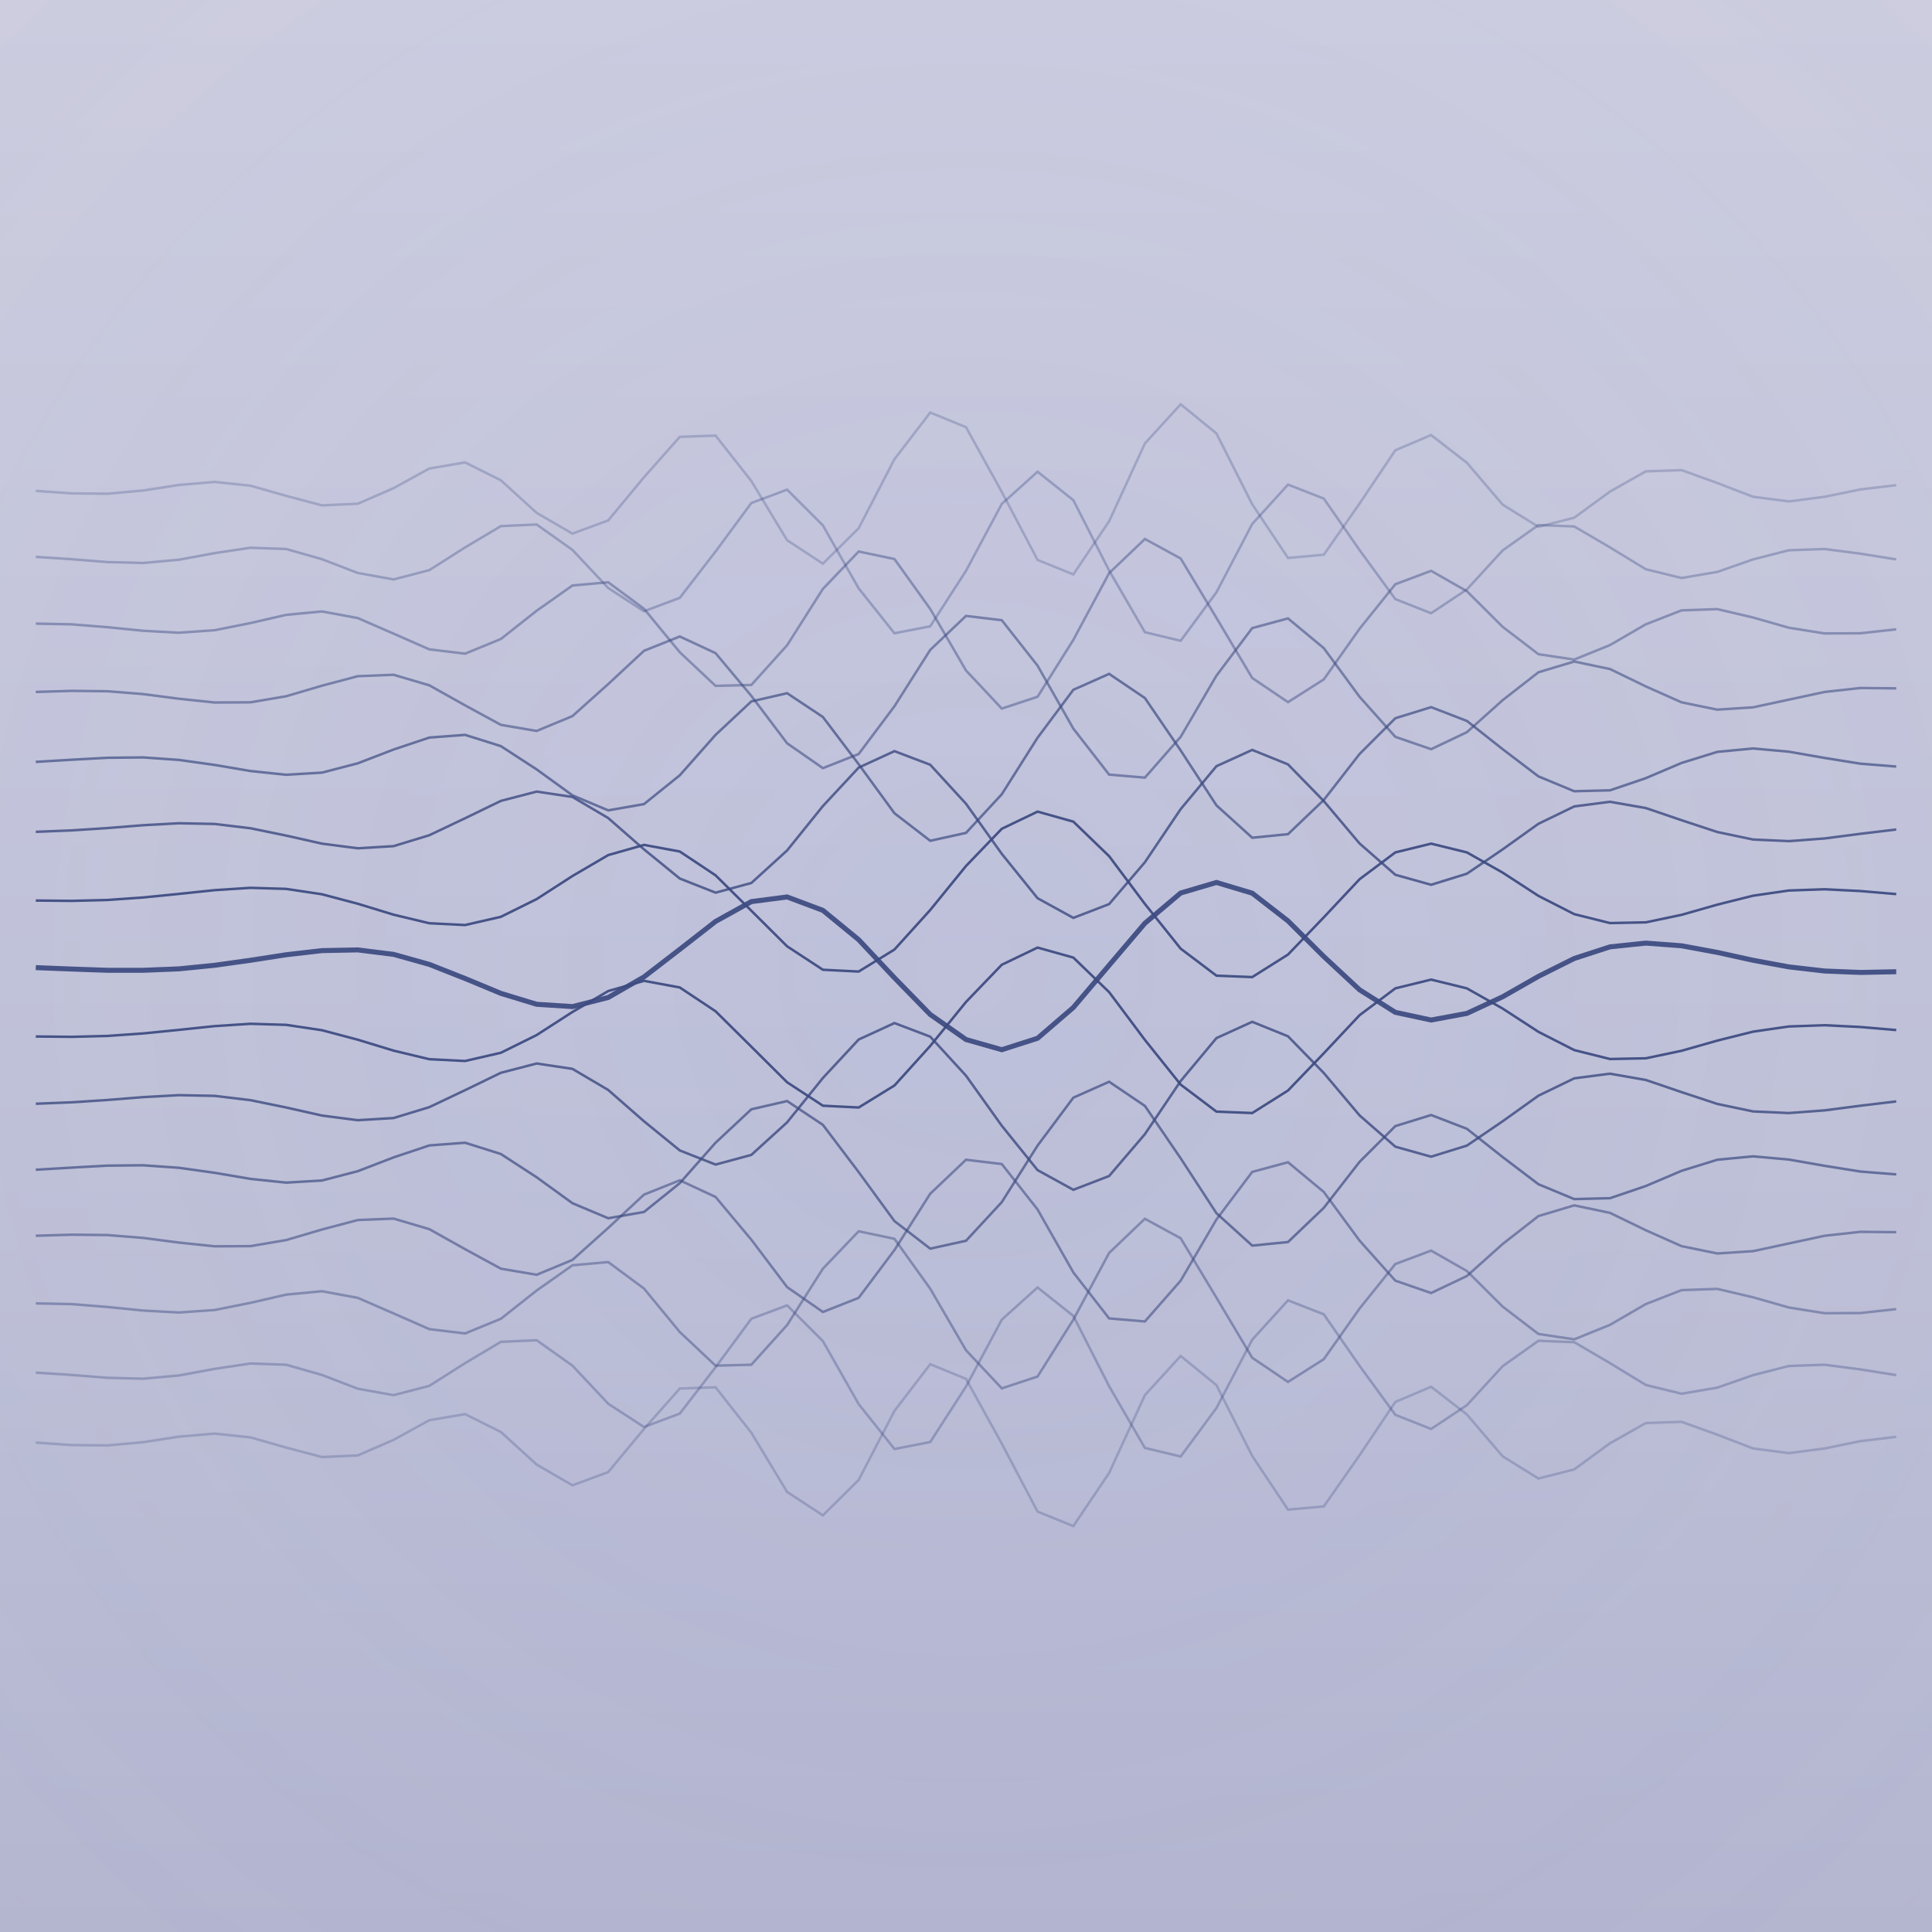
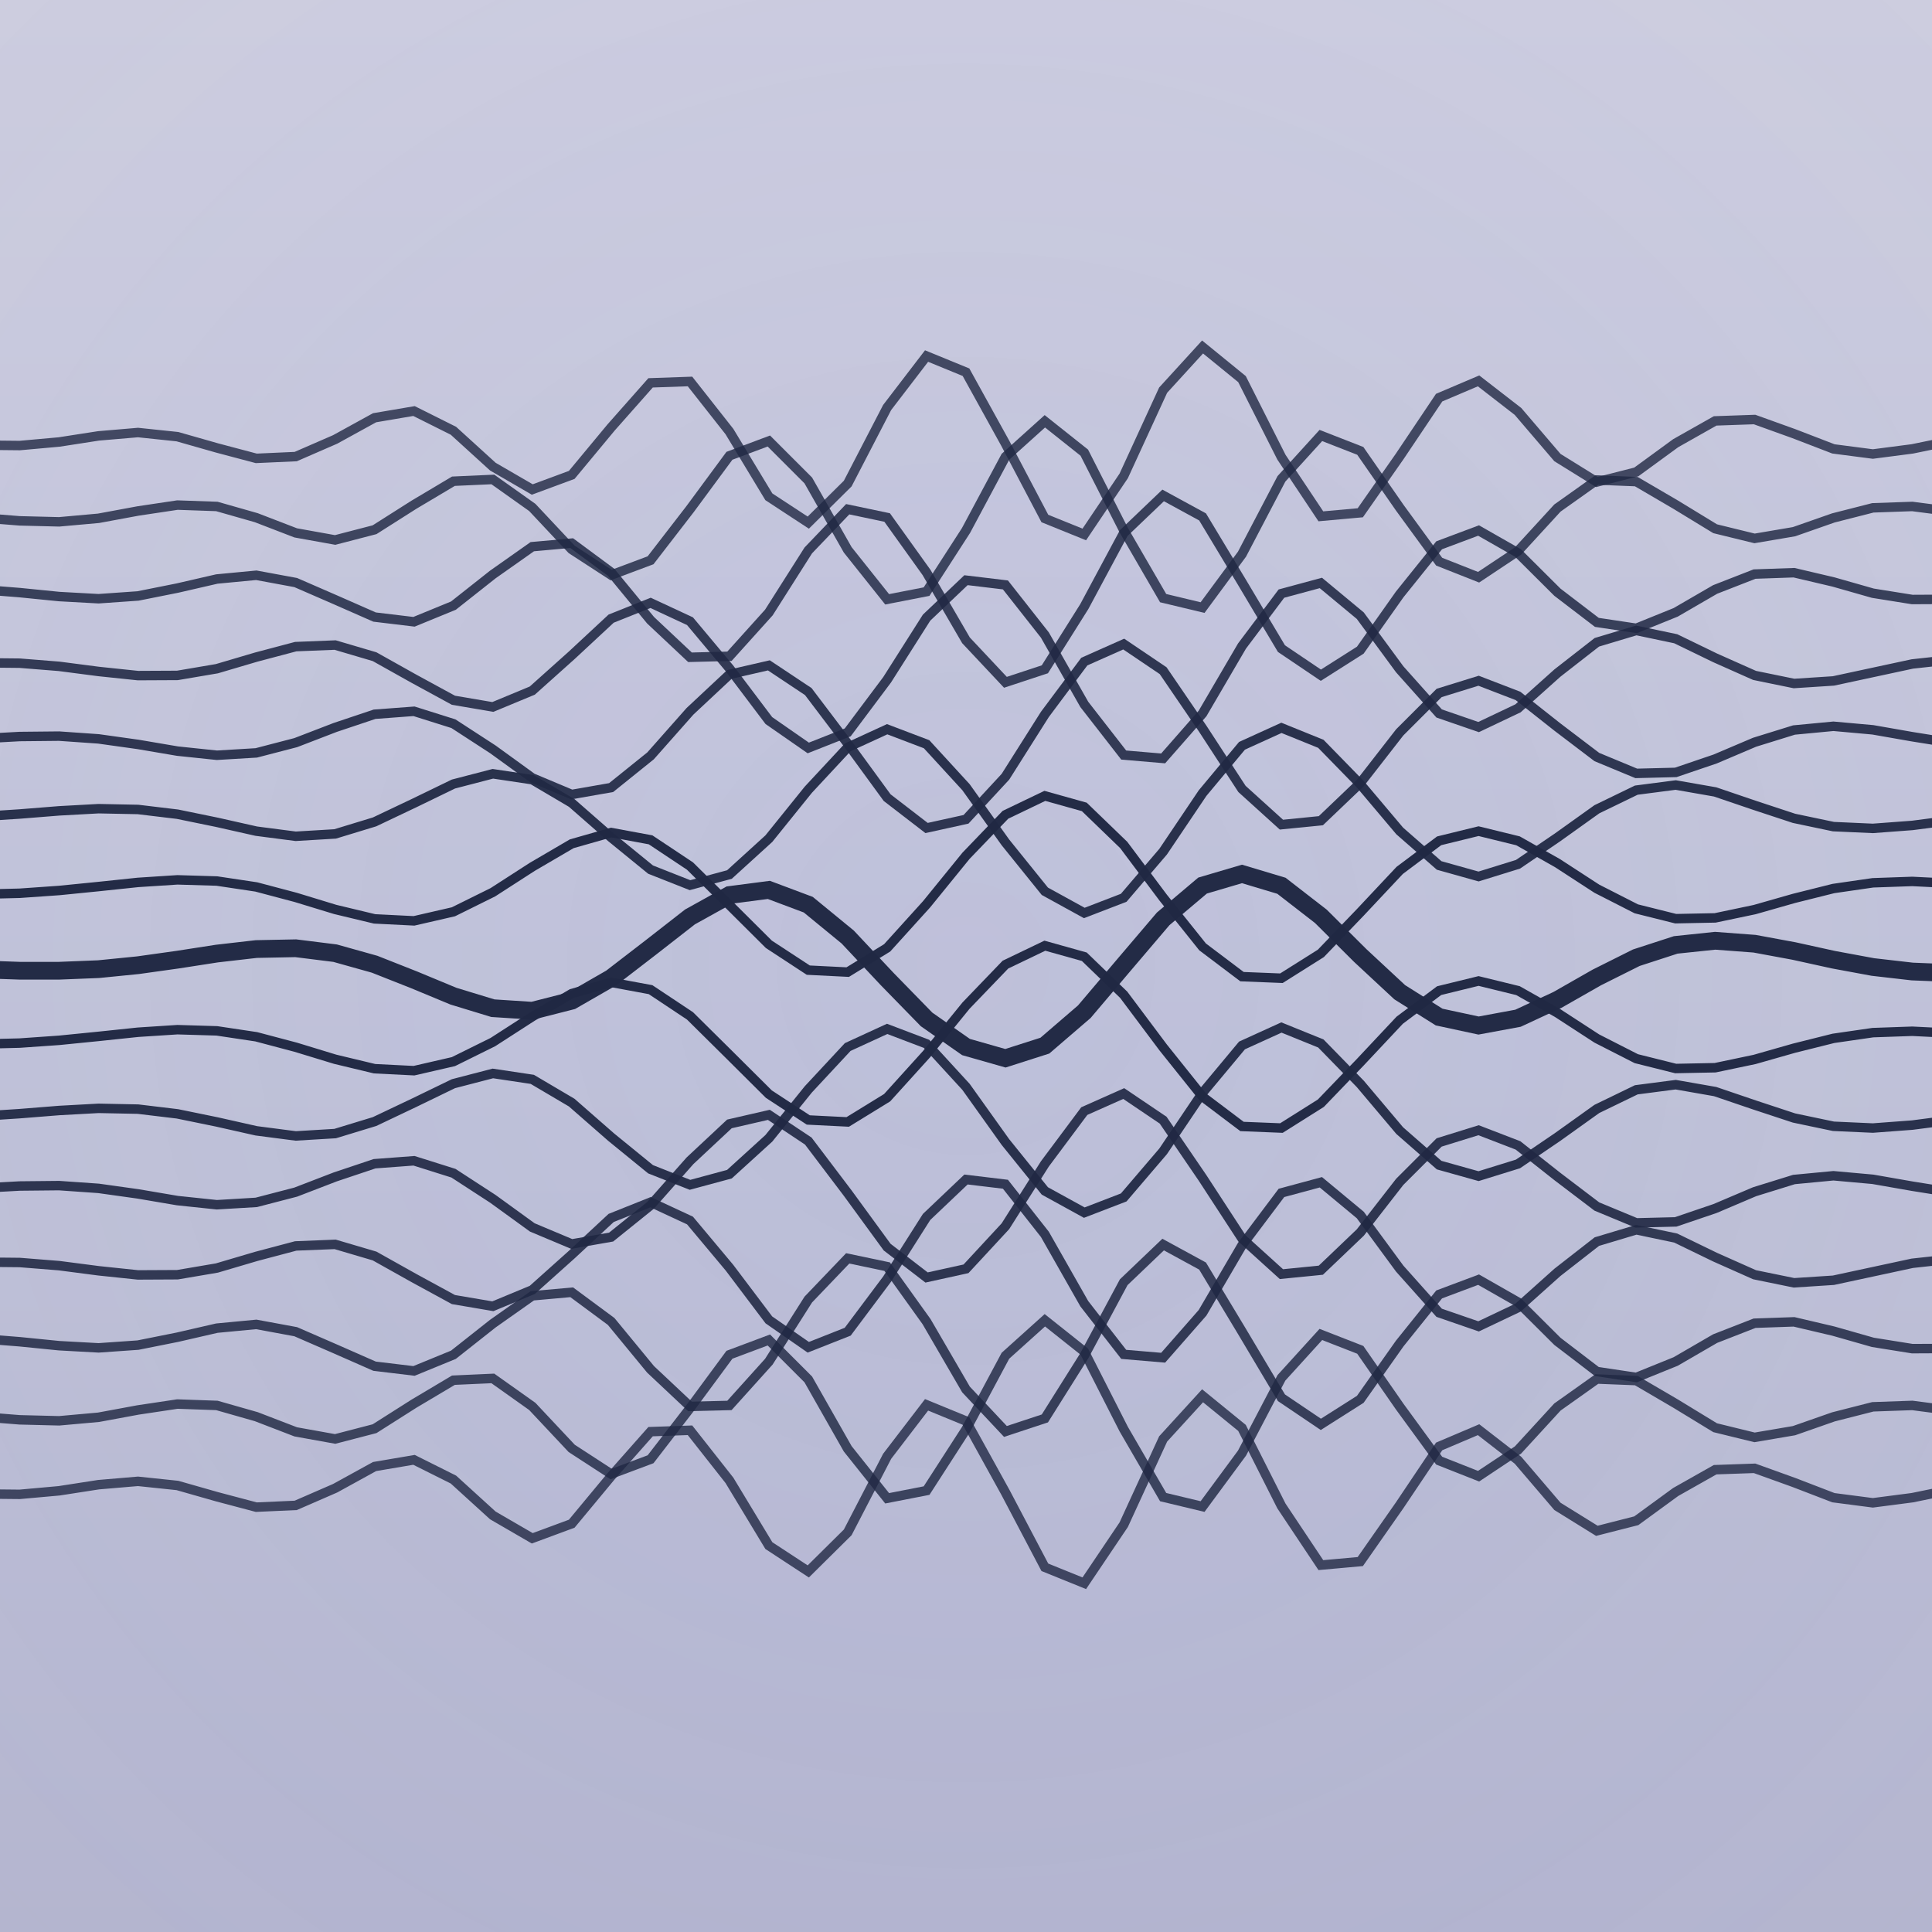
- <svg xmlns="http://www.w3.org/2000/svg" viewBox="260 650 1080 1080" width="100%" height="100%">
+ <svg xmlns="http://www.w3.org/2000/svg" viewBox="310 700 980 980" width="100%" height="100%">
  <defs>
    <linearGradient id="bg-latent-fragility" x1="0%" y1="0%" x2="0%" y2="100%">
      <stop offset="0%" stop-color="#cdcddf" />
      <stop offset="60%" stop-color="#c0c2d7" />
      <stop offset="100%" stop-color="#b4b5cf" />
    </linearGradient>
    <radialGradient id="halo-latent-fragility" cx="50%" cy="50%" r="75%">
      <stop offset="0%" stop-color="#818cf8" stop-opacity="0.06" />
      <stop offset="55%" stop-color="#818cf8" stop-opacity="0.03" />
      <stop offset="100%" stop-color="#818cf8" stop-opacity="0.00" />
    </radialGradient>
  </defs>
-   <rect x="260" y="650" width="1080" height="1080" fill="url(#bg-latent-fragility)" />
-   <rect x="260" y="650" width="1080" height="1080" fill="url(#halo-latent-fragility)" />
+   <rect x="310" y="700" width="980" height="980" fill="url(#bg-latent-fragility)" />
+   <rect x="310" y="700" width="980" height="980" fill="url(#halo-latent-fragility)" />
  <g class="emblem-bifurcation" transform="translate(0, -210)">
-     <polyline points="280,1134.4 300,1135.8 320,1136.0 340,1134.2 360,1131.1 380,1129.4 400,1131.5 420,1137.2 440,1142.5 460,1141.6 480,1132.9 500,1121.9 520,1118.5 540,1128.5 560,1146.7 580,1158.3 600,1150.9 620,1126.8 640,1104.2 660,1103.5 680,1128.9 700,1162.0 720,1175.1 740,1155.3 760,1116.7 780,1090.6 800,1098.8 820,1135.0 840,1173.0 860,1181.1 880,1151.4 900,1107.9 920,1086.0 940,1102.3 960,1141.9 980,1171.9 1000,1170.1 1020,1141.5 1040,1111.7 1060,1103.2 1080,1118.7 1100,1142.1 1120,1154.5 1140,1149.4 1160,1134.8 1180,1123.5 1200,1122.8 1220,1130.0 1240,1137.7 1260,1140.3 1280,1137.7 1300,1133.6 1320,1131.2" stroke="#3c4a80" stroke-width="1.4" fill="none" opacity="0.28" />
-     <polyline points="280,1171.3 300,1172.6 320,1174.2 340,1174.7 360,1172.9 380,1169.2 400,1166.2 420,1166.9 440,1172.6 460,1180.3 480,1183.9 500,1178.7 520,1166.0 540,1154.1 560,1153.2 580,1167.4 600,1188.7 620,1201.7 640,1194.2 660,1168.3 680,1141.2 700,1133.7 720,1153.7 740,1188.9 760,1214.0 780,1210.1 800,1179.1 820,1141.7 840,1123.7 860,1139.6 880,1178.9 900,1213.4 920,1218.2 940,1191.1 960,1152.9 980,1130.9 1000,1138.7 1020,1167.5 1040,1194.9 1060,1202.8 1080,1189.5 1100,1167.7 1120,1153.5 1140,1154.3 1160,1166.0 1180,1178.2 1200,1183.1 1220,1179.7 1240,1172.7 1260,1167.6 1280,1166.9 1300,1169.5 1320,1172.7" stroke="#3c4a80" stroke-width="1.4" fill="none" opacity="0.34" />
-     <polyline points="280,1208.6 300,1209.0 320,1210.6 340,1212.6 360,1213.7 380,1212.3 400,1208.3 420,1203.7 440,1201.8 460,1205.5 480,1214.2 500,1223.0 520,1225.4 540,1217.2 560,1201.4 580,1187.3 600,1185.5 620,1200.3 640,1224.6 660,1243.4 680,1242.9 700,1220.7 720,1189.2 740,1168.3 760,1172.5 780,1200.4 800,1234.8 820,1256.1 840,1249.5 860,1217.7 880,1180.4 900,1161.3 920,1172.2 940,1205.4 960,1239.0 980,1252.5 1000,1239.8 1020,1211.5 1040,1186.6 1060,1179.1 1080,1190.5 1100,1210.4 1120,1225.7 1140,1228.7 1160,1220.6 1180,1209.0 1200,1201.2 1220,1200.5 1240,1205.2 1260,1210.9 1280,1214.1 1300,1214.0 1320,1211.8" stroke="#3c4a80" stroke-width="1.4" fill="none" opacity="0.46" />
-     <polyline points="280,1246.8 300,1246.2 320,1246.4 340,1248.0 360,1250.6 380,1252.7 400,1252.6 420,1249.2 440,1243.3 460,1238.0 480,1237.2 500,1243.1 520,1254.3 540,1265.2 560,1268.6 580,1260.3 600,1242.4 620,1223.8 640,1215.8 660,1225.1 680,1249.0 700,1275.5 720,1289.4 740,1281.5 760,1254.8 780,1223.3 800,1204.3 820,1206.7 840,1232.1 860,1267.3 880,1293.0 900,1294.7 920,1271.9 940,1237.7 960,1211.1 980,1205.7 1000,1222.3 1020,1249.5 1040,1271.9 1060,1278.8 1080,1269.3 1100,1251.4 1120,1235.8 1140,1229.8 1160,1234.0 1180,1243.7 1200,1252.6 1220,1256.7 1240,1255.4 1260,1251.1 1280,1246.8 1300,1244.6 1320,1244.8" stroke="#3c4a80" stroke-width="1.4" fill="none" opacity="0.57" />
-     <polyline points="280,1285.9 300,1284.7 320,1283.6 340,1283.4 360,1284.8 380,1287.6 400,1291.0 420,1293.1 440,1291.9 460,1286.7 480,1279.0 500,1272.3 520,1270.8 540,1277.1 560,1290.1 580,1304.6 600,1313.0 620,1309.5 640,1293.4 660,1270.8 680,1252.1 700,1247.5 720,1260.8 740,1287.2 760,1314.6 780,1330.0 800,1325.6 820,1304.0 840,1272.4 860,1245.6 880,1236.7 900,1250.2 920,1279.5 940,1310.2 960,1328.3 980,1326.3 1000,1307.2 1020,1281.5 1040,1261.5 1060,1255.3 1080,1263.0 1100,1278.8 1120,1294.0 1140,1302.3 1160,1301.8 1180,1295.0 1200,1286.5 1220,1280.3 1240,1278.4 1260,1280.2 1280,1283.7 1300,1286.9 1320,1288.5" stroke="#3c4a80" stroke-width="1.4" fill="none" opacity="0.69" />
-     <polyline points="280,1325.0 300,1324.2 320,1322.9 340,1321.3 360,1320.2 380,1320.6 400,1323.0 420,1327.1 440,1331.6 460,1334.2 480,1333.0 500,1326.9 520,1317.4 540,1307.7 560,1302.5 580,1305.5 600,1317.3 620,1334.8 640,1351.1 660,1359.0 680,1353.6 700,1335.4 720,1310.6 740,1289.1 760,1279.9 780,1287.5 800,1309.3 820,1337.3 840,1362.1 860,1373.1 880,1365.4 900,1342.0 920,1312.3 940,1288.3 960,1279.2 980,1287.3 1000,1307.8 1020,1331.5 1040,1349.0 1060,1354.6 1080,1348.4 1100,1334.8 1120,1320.5 1140,1310.8 1160,1308.2 1180,1311.7 1200,1318.5 1220,1325.1 1240,1329.3 1260,1330.2 1280,1328.7 1300,1326.1 1320,1323.7" stroke="#3c4a80" stroke-width="1.4" fill="none" opacity="0.80" />
-     <polyline points="280,1363.4 300,1363.6 320,1363.1 340,1361.7 360,1359.7 380,1357.6 400,1356.3 420,1356.9 440,1359.9 460,1365.2 480,1371.3 500,1376.1 520,1377.1 540,1372.5 560,1362.6 580,1349.7 600,1338.0 620,1332.3 640,1336.0 660,1349.3 680,1369.1 700,1389.0 720,1402.1 740,1403.1 760,1390.8 780,1368.7 800,1344.1 820,1323.3 840,1313.7 860,1319.3 880,1338.6 900,1365.3 920,1390.3 940,1405.4 960,1406.2 980,1393.6 1000,1372.8 1020,1351.5 1040,1336.5 1060,1331.6 1080,1336.5 1100,1347.8 1120,1360.8 1140,1371.0 1160,1376.0 1180,1375.6 1200,1371.4 1220,1365.7 1240,1360.7 1260,1357.8 1280,1357.1 1300,1358.1 1320,1359.8" stroke="#3c4a80" stroke-width="1.4" fill="none" opacity="0.92" />
-     <polyline points="280,1400.9 300,1401.7 320,1402.4 340,1402.4 360,1401.6 380,1399.6 400,1396.8 420,1393.7 440,1391.4 460,1391.0 480,1393.5 500,1399.1 520,1407.0 540,1415.3 560,1421.4 580,1422.7 600,1417.6 620,1406.1 640,1390.7 660,1375.1 680,1364.0 700,1361.4 720,1368.9 740,1385.3 760,1406.6 780,1427.1 800,1441.1 820,1446.8 840,1440.4 860,1423.2 880,1399.6 900,1376.1 920,1359.2 940,1353.3 960,1359.3 980,1374.8 1000,1394.7 1020,1413.3 1040,1425.9 1060,1430.2 1080,1426.5 1100,1417.2 1120,1405.8 1140,1395.8 1160,1389.3 1180,1387.2 1200,1388.7 1220,1392.4 1240,1396.8 1260,1400.5 1280,1402.8 1300,1403.6 1320,1403.2" stroke="#3c4a80" stroke-width="2.8" fill="none" opacity="0.92" />
-     <polyline points="280,1439.4 300,1439.6 320,1439.1 340,1437.7 360,1435.7 380,1433.6 400,1432.3 420,1432.9 440,1435.9 460,1441.2 480,1447.3 500,1452.1 520,1453.1 540,1448.5 560,1438.6 580,1425.7 600,1414.0 620,1408.3 640,1412.0 660,1425.3 680,1445.1 700,1465.0 720,1478.1 740,1479.1 760,1466.8 780,1444.7 800,1420.1 820,1399.3 840,1389.7 860,1395.3 880,1414.6 900,1441.3 920,1466.3 940,1481.4 960,1482.2 980,1469.6 1000,1448.8 1020,1427.5 1040,1412.5 1060,1407.6 1080,1412.5 1100,1423.8 1120,1436.8 1140,1447.0 1160,1452.0 1180,1451.6 1200,1447.4 1220,1441.7 1240,1436.7 1260,1433.8 1280,1433.1 1300,1434.1 1320,1435.8" stroke="#3c4a80" stroke-width="1.4" fill="none" opacity="0.92" />
-     <polyline points="280,1477.0 300,1476.2 320,1474.9 340,1473.3 360,1472.2 380,1472.6 400,1475.0 420,1479.1 440,1483.6 460,1486.2 480,1485.0 500,1478.9 520,1469.4 540,1459.7 560,1454.5 580,1457.5 600,1469.3 620,1486.8 640,1503.1 660,1511.0 680,1505.6 700,1487.4 720,1462.6 740,1441.1 760,1431.9 780,1439.5 800,1461.3 820,1489.3 840,1514.1 860,1525.1 880,1517.4 900,1494.0 920,1464.3 940,1440.3 960,1431.2 980,1439.3 1000,1459.8 1020,1483.5 1040,1501.0 1060,1506.6 1080,1500.4 1100,1486.8 1120,1472.5 1140,1462.8 1160,1460.2 1180,1463.7 1200,1470.5 1220,1477.1 1240,1481.3 1260,1482.2 1280,1480.7 1300,1478.1 1320,1475.7" stroke="#3c4a80" stroke-width="1.4" fill="none" opacity="0.80" />
-     <polyline points="280,1513.9 300,1512.7 320,1511.6 340,1511.4 360,1512.8 380,1515.6 400,1519.0 420,1521.1 440,1519.9 460,1514.7 480,1507.0 500,1500.3 520,1498.8 540,1505.1 560,1518.1 580,1532.6 600,1541.0 620,1537.5 640,1521.4 660,1498.8 680,1480.1 700,1475.5 720,1488.8 740,1515.2 760,1542.6 780,1558.0 800,1553.6 820,1532.0 840,1500.4 860,1473.6 880,1464.7 900,1478.2 920,1507.5 940,1538.2 960,1556.3 980,1554.3 1000,1535.2 1020,1509.5 1040,1489.5 1060,1483.3 1080,1491.0 1100,1506.8 1120,1522.0 1140,1530.3 1160,1529.8 1180,1523.0 1200,1514.5 1220,1508.3 1240,1506.4 1260,1508.2 1280,1511.7 1300,1514.9 1320,1516.5" stroke="#3c4a80" stroke-width="1.4" fill="none" opacity="0.69" />
-     <polyline points="280,1550.8 300,1550.2 320,1550.4 340,1552.0 360,1554.6 380,1556.7 400,1556.6 420,1553.2 440,1547.3 460,1542.0 480,1541.2 500,1547.1 520,1558.3 540,1569.2 560,1572.6 580,1564.3 600,1546.4 620,1527.8 640,1519.8 660,1529.1 680,1553.0 700,1579.5 720,1593.4 740,1585.5 760,1558.8 780,1527.3 800,1508.3 820,1510.7 840,1536.1 860,1571.3 880,1597.0 900,1598.7 920,1575.9 940,1541.7 960,1515.1 980,1509.7 1000,1526.3 1020,1553.5 1040,1575.9 1060,1582.8 1080,1573.3 1100,1555.4 1120,1539.8 1140,1533.8 1160,1538.0 1180,1547.7 1200,1556.6 1220,1560.7 1240,1559.4 1260,1555.1 1280,1550.8 1300,1548.6 1320,1548.8" stroke="#3c4a80" stroke-width="1.4" fill="none" opacity="0.57" />
-     <polyline points="280,1588.6 300,1589.0 320,1590.6 340,1592.6 360,1593.7 380,1592.3 400,1588.3 420,1583.7 440,1581.8 460,1585.5 480,1594.2 500,1603.0 520,1605.4 540,1597.2 560,1581.4 580,1567.3 600,1565.5 620,1580.3 640,1604.6 660,1623.4 680,1622.9 700,1600.7 720,1569.2 740,1548.3 760,1552.5 780,1580.4 800,1614.8 820,1636.1 840,1629.5 860,1597.7 880,1560.4 900,1541.3 920,1552.2 940,1585.4 960,1619.0 980,1632.5 1000,1619.8 1020,1591.5 1040,1566.6 1060,1559.1 1080,1570.5 1100,1590.4 1120,1605.7 1140,1608.7 1160,1600.6 1180,1589.0 1200,1581.2 1220,1580.5 1240,1585.2 1260,1590.9 1280,1594.1 1300,1594.0 1320,1591.8" stroke="#3c4a80" stroke-width="1.4" fill="none" opacity="0.46" />
-     <polyline points="280,1627.3 300,1628.6 320,1630.2 340,1630.7 360,1628.9 380,1625.2 400,1622.2 420,1622.9 440,1628.6 460,1636.3 480,1639.9 500,1634.7 520,1622.0 540,1610.1 560,1609.2 580,1623.4 600,1644.7 620,1657.7 640,1650.2 660,1624.3 680,1597.2 700,1589.7 720,1609.7 740,1644.9 760,1670.0 780,1666.1 800,1635.1 820,1597.7 840,1579.7 860,1595.6 880,1634.9 900,1669.4 920,1674.2 940,1647.1 960,1608.9 980,1586.9 1000,1594.7 1020,1623.5 1040,1650.9 1060,1658.8 1080,1645.5 1100,1623.7 1120,1609.5 1140,1610.3 1160,1622.0 1180,1634.2 1200,1639.1 1220,1635.7 1240,1628.7 1260,1623.6 1280,1622.9 1300,1625.5 1320,1628.7" stroke="#3c4a80" stroke-width="1.4" fill="none" opacity="0.34" />
-     <polyline points="280,1666.4 300,1667.8 320,1668.0 340,1666.2 360,1663.1 380,1661.4 400,1663.5 420,1669.2 440,1674.5 460,1673.6 480,1664.9 500,1653.9 520,1650.5 540,1660.5 560,1678.7 580,1690.3 600,1682.9 620,1658.8 640,1636.2 660,1635.5 680,1660.9 700,1694.0 720,1707.1 740,1687.3 760,1648.7 780,1622.6 800,1630.8 820,1667.0 840,1705.0 860,1713.1 880,1683.4 900,1639.9 920,1618.0 940,1634.3 960,1673.9 980,1703.9 1000,1702.1 1020,1673.5 1040,1643.7 1060,1635.2 1080,1650.7 1100,1674.1 1120,1686.5 1140,1681.4 1160,1666.8 1180,1655.5 1200,1654.8 1220,1662.0 1240,1669.7 1260,1672.3 1280,1669.7 1300,1665.6 1320,1663.2" stroke="#3c4a80" stroke-width="1.4" fill="none" opacity="0.28" />
+     <polyline points="280,1134.4 300,1135.8 320,1136.0 340,1134.2 360,1131.1 380,1129.4 400,1131.5 420,1137.2 440,1142.5 460,1141.6 480,1132.9 500,1121.9 520,1118.5 540,1128.5 560,1146.7 580,1158.3 600,1150.9 620,1126.8 640,1104.2 660,1103.5 680,1128.9 700,1162.0 720,1175.1 740,1155.3 760,1116.7 780,1090.6 800,1098.8 820,1135.0 840,1173.0 860,1181.1 880,1151.4 900,1107.9 920,1086.0 940,1102.3 960,1141.9 980,1171.9 1000,1170.1 1020,1141.5 1040,1111.7 1060,1103.2 1080,1118.7 1100,1142.1 1120,1154.5 1140,1149.4 1160,1134.8 1180,1123.5 1200,1122.8 1220,1130.0 1240,1137.7 1260,1140.3 1280,1137.7 1300,1133.6 1320,1131.2" stroke="#202843" stroke-width="4.8" fill="none" opacity="0.80" />
+     <polyline points="280,1171.3 300,1172.6 320,1174.2 340,1174.7 360,1172.9 380,1169.2 400,1166.2 420,1166.9 440,1172.6 460,1180.3 480,1183.9 500,1178.7 520,1166.0 540,1154.1 560,1153.2 580,1167.4 600,1188.7 620,1201.7 640,1194.2 660,1168.3 680,1141.2 700,1133.7 720,1153.7 740,1188.9 760,1214.0 780,1210.1 800,1179.1 820,1141.7 840,1123.7 860,1139.6 880,1178.9 900,1213.4 920,1218.2 940,1191.1 960,1152.9 980,1130.9 1000,1138.7 1020,1167.5 1040,1194.9 1060,1202.8 1080,1189.5 1100,1167.7 1120,1153.5 1140,1154.3 1160,1166.0 1180,1178.2 1200,1183.1 1220,1179.7 1240,1172.7 1260,1167.6 1280,1166.9 1300,1169.5 1320,1172.7" stroke="#202843" stroke-width="4.8" fill="none" opacity="0.82" />
+     <polyline points="280,1208.6 300,1209.0 320,1210.6 340,1212.6 360,1213.7 380,1212.3 400,1208.3 420,1203.7 440,1201.8 460,1205.5 480,1214.2 500,1223.0 520,1225.4 540,1217.2 560,1201.4 580,1187.3 600,1185.5 620,1200.3 640,1224.6 660,1243.4 680,1242.9 700,1220.7 720,1189.2 740,1168.3 760,1172.5 780,1200.4 800,1234.8 820,1256.1 840,1249.5 860,1217.7 880,1180.4 900,1161.3 920,1172.2 940,1205.4 960,1239.0 980,1252.5 1000,1239.8 1020,1211.5 1040,1186.6 1060,1179.1 1080,1190.5 1100,1210.4 1120,1225.7 1140,1228.7 1160,1220.6 1180,1209.0 1200,1201.2 1220,1200.5 1240,1205.2 1260,1210.9 1280,1214.1 1300,1214.0 1320,1211.8" stroke="#202843" stroke-width="4.8" fill="none" opacity="0.85" />
+     <polyline points="280,1246.8 300,1246.2 320,1246.4 340,1248.0 360,1250.6 380,1252.7 400,1252.6 420,1249.2 440,1243.3 460,1238.0 480,1237.2 500,1243.1 520,1254.3 540,1265.2 560,1268.6 580,1260.3 600,1242.4 620,1223.8 640,1215.8 660,1225.1 680,1249.0 700,1275.5 720,1289.4 740,1281.5 760,1254.8 780,1223.3 800,1204.3 820,1206.7 840,1232.1 860,1267.3 880,1293.0 900,1294.7 920,1271.9 940,1237.7 960,1211.1 980,1205.7 1000,1222.3 1020,1249.5 1040,1271.9 1060,1278.8 1080,1269.3 1100,1251.4 1120,1235.8 1140,1229.8 1160,1234.0 1180,1243.7 1200,1252.6 1220,1256.7 1240,1255.4 1260,1251.1 1280,1246.8 1300,1244.6 1320,1244.8" stroke="#202843" stroke-width="4.8" fill="none" opacity="0.88" />
+     <polyline points="280,1285.9 300,1284.7 320,1283.6 340,1283.4 360,1284.8 380,1287.6 400,1291.0 420,1293.1 440,1291.9 460,1286.7 480,1279.0 500,1272.3 520,1270.8 540,1277.1 560,1290.1 580,1304.6 600,1313.0 620,1309.5 640,1293.4 660,1270.8 680,1252.1 700,1247.5 720,1260.8 740,1287.2 760,1314.6 780,1330.0 800,1325.6 820,1304.0 840,1272.4 860,1245.6 880,1236.7 900,1250.2 920,1279.5 940,1310.2 960,1328.3 980,1326.3 1000,1307.2 1020,1281.5 1040,1261.5 1060,1255.3 1080,1263.0 1100,1278.8 1120,1294.0 1140,1302.3 1160,1301.8 1180,1295.0 1200,1286.5 1220,1280.3 1240,1278.4 1260,1280.2 1280,1283.7 1300,1286.9 1320,1288.5" stroke="#202843" stroke-width="4.8" fill="none" opacity="0.91" />
+     <polyline points="280,1325.0 300,1324.2 320,1322.9 340,1321.3 360,1320.2 380,1320.6 400,1323.0 420,1327.1 440,1331.6 460,1334.2 480,1333.0 500,1326.9 520,1317.4 540,1307.7 560,1302.5 580,1305.5 600,1317.3 620,1334.8 640,1351.1 660,1359.0 680,1353.6 700,1335.4 720,1310.6 740,1289.1 760,1279.9 780,1287.5 800,1309.3 820,1337.3 840,1362.1 860,1373.1 880,1365.4 900,1342.0 920,1312.3 940,1288.3 960,1279.2 980,1287.3 1000,1307.8 1020,1331.5 1040,1349.0 1060,1354.6 1080,1348.4 1100,1334.8 1120,1320.5 1140,1310.8 1160,1308.2 1180,1311.7 1200,1318.5 1220,1325.1 1240,1329.3 1260,1330.2 1280,1328.7 1300,1326.1 1320,1323.7" stroke="#202843" stroke-width="4.8" fill="none" opacity="0.94" />
+     <polyline points="280,1363.4 300,1363.6 320,1363.1 340,1361.7 360,1359.7 380,1357.6 400,1356.3 420,1356.9 440,1359.9 460,1365.2 480,1371.3 500,1376.1 520,1377.1 540,1372.5 560,1362.6 580,1349.7 600,1338.0 620,1332.3 640,1336.0 660,1349.3 680,1369.1 700,1389.0 720,1402.1 740,1403.1 760,1390.8 780,1368.7 800,1344.1 820,1323.3 840,1313.7 860,1319.3 880,1338.6 900,1365.3 920,1390.3 940,1405.4 960,1406.2 980,1393.6 1000,1372.8 1020,1351.5 1040,1336.5 1060,1331.6 1080,1336.5 1100,1347.8 1120,1360.8 1140,1371.0 1160,1376.0 1180,1375.6 1200,1371.4 1220,1365.7 1240,1360.7 1260,1357.8 1280,1357.1 1300,1358.1 1320,1359.8" stroke="#202843" stroke-width="4.8" fill="none" opacity="0.98" />
+     <polyline points="280,1400.9 300,1401.7 320,1402.4 340,1402.4 360,1401.6 380,1399.6 400,1396.8 420,1393.7 440,1391.4 460,1391.0 480,1393.5 500,1399.1 520,1407.0 540,1415.3 560,1421.4 580,1422.7 600,1417.6 620,1406.1 640,1390.7 660,1375.1 680,1364.0 700,1361.4 720,1368.9 740,1385.3 760,1406.6 780,1427.1 800,1441.1 820,1446.8 840,1440.4 860,1423.2 880,1399.6 900,1376.1 920,1359.2 940,1353.3 960,1359.3 980,1374.8 1000,1394.7 1020,1413.3 1040,1425.9 1060,1430.2 1080,1426.5 1100,1417.2 1120,1405.8 1140,1395.8 1160,1389.3 1180,1387.2 1200,1388.7 1220,1392.4 1240,1396.8 1260,1400.5 1280,1402.8 1300,1403.6 1320,1403.2" stroke="#202843" stroke-width="9.0" fill="none" opacity="0.98" />
+     <polyline points="280,1439.4 300,1439.6 320,1439.1 340,1437.7 360,1435.7 380,1433.6 400,1432.3 420,1432.9 440,1435.9 460,1441.2 480,1447.3 500,1452.1 520,1453.1 540,1448.5 560,1438.6 580,1425.7 600,1414.0 620,1408.3 640,1412.0 660,1425.3 680,1445.1 700,1465.0 720,1478.1 740,1479.1 760,1466.8 780,1444.7 800,1420.1 820,1399.3 840,1389.7 860,1395.3 880,1414.6 900,1441.3 920,1466.3 940,1481.4 960,1482.2 980,1469.6 1000,1448.8 1020,1427.5 1040,1412.5 1060,1407.6 1080,1412.5 1100,1423.8 1120,1436.8 1140,1447.0 1160,1452.0 1180,1451.6 1200,1447.4 1220,1441.7 1240,1436.7 1260,1433.8 1280,1433.1 1300,1434.1 1320,1435.8" stroke="#202843" stroke-width="4.8" fill="none" opacity="0.98" />
+     <polyline points="280,1477.0 300,1476.2 320,1474.9 340,1473.3 360,1472.2 380,1472.6 400,1475.0 420,1479.1 440,1483.6 460,1486.2 480,1485.0 500,1478.9 520,1469.4 540,1459.7 560,1454.5 580,1457.5 600,1469.3 620,1486.8 640,1503.1 660,1511.0 680,1505.6 700,1487.4 720,1462.6 740,1441.1 760,1431.9 780,1439.5 800,1461.3 820,1489.3 840,1514.1 860,1525.1 880,1517.4 900,1494.0 920,1464.3 940,1440.3 960,1431.2 980,1439.3 1000,1459.8 1020,1483.5 1040,1501.0 1060,1506.6 1080,1500.4 1100,1486.8 1120,1472.5 1140,1462.8 1160,1460.2 1180,1463.7 1200,1470.5 1220,1477.1 1240,1481.3 1260,1482.2 1280,1480.7 1300,1478.1 1320,1475.7" stroke="#202843" stroke-width="4.8" fill="none" opacity="0.94" />
+     <polyline points="280,1513.9 300,1512.7 320,1511.6 340,1511.4 360,1512.8 380,1515.6 400,1519.0 420,1521.1 440,1519.9 460,1514.7 480,1507.0 500,1500.3 520,1498.8 540,1505.1 560,1518.1 580,1532.6 600,1541.0 620,1537.5 640,1521.4 660,1498.8 680,1480.1 700,1475.5 720,1488.8 740,1515.2 760,1542.6 780,1558.0 800,1553.6 820,1532.0 840,1500.4 860,1473.6 880,1464.7 900,1478.2 920,1507.5 940,1538.2 960,1556.3 980,1554.3 1000,1535.2 1020,1509.5 1040,1489.5 1060,1483.3 1080,1491.0 1100,1506.8 1120,1522.0 1140,1530.3 1160,1529.8 1180,1523.0 1200,1514.5 1220,1508.3 1240,1506.4 1260,1508.2 1280,1511.7 1300,1514.9 1320,1516.5" stroke="#202843" stroke-width="4.8" fill="none" opacity="0.91" />
+     <polyline points="280,1550.8 300,1550.2 320,1550.4 340,1552.0 360,1554.6 380,1556.7 400,1556.6 420,1553.2 440,1547.3 460,1542.0 480,1541.2 500,1547.1 520,1558.3 540,1569.2 560,1572.6 580,1564.3 600,1546.4 620,1527.8 640,1519.8 660,1529.1 680,1553.0 700,1579.5 720,1593.4 740,1585.5 760,1558.8 780,1527.3 800,1508.3 820,1510.7 840,1536.1 860,1571.3 880,1597.0 900,1598.7 920,1575.9 940,1541.7 960,1515.1 980,1509.7 1000,1526.3 1020,1553.5 1040,1575.9 1060,1582.8 1080,1573.3 1100,1555.4 1120,1539.8 1140,1533.8 1160,1538.0 1180,1547.7 1200,1556.6 1220,1560.7 1240,1559.4 1260,1555.1 1280,1550.8 1300,1548.6 1320,1548.8" stroke="#202843" stroke-width="4.8" fill="none" opacity="0.88" />
+     <polyline points="280,1588.6 300,1589.0 320,1590.6 340,1592.6 360,1593.7 380,1592.3 400,1588.3 420,1583.7 440,1581.8 460,1585.5 480,1594.2 500,1603.0 520,1605.4 540,1597.2 560,1581.4 580,1567.3 600,1565.5 620,1580.3 640,1604.6 660,1623.4 680,1622.9 700,1600.7 720,1569.2 740,1548.3 760,1552.5 780,1580.4 800,1614.8 820,1636.1 840,1629.5 860,1597.7 880,1560.4 900,1541.3 920,1552.2 940,1585.4 960,1619.0 980,1632.5 1000,1619.8 1020,1591.5 1040,1566.6 1060,1559.1 1080,1570.5 1100,1590.4 1120,1605.7 1140,1608.7 1160,1600.6 1180,1589.0 1200,1581.2 1220,1580.5 1240,1585.2 1260,1590.9 1280,1594.1 1300,1594.0 1320,1591.8" stroke="#202843" stroke-width="4.8" fill="none" opacity="0.85" />
+     <polyline points="280,1627.3 300,1628.6 320,1630.2 340,1630.7 360,1628.9 380,1625.2 400,1622.2 420,1622.9 440,1628.6 460,1636.3 480,1639.9 500,1634.7 520,1622.0 540,1610.1 560,1609.2 580,1623.4 600,1644.7 620,1657.7 640,1650.2 660,1624.3 680,1597.2 700,1589.7 720,1609.7 740,1644.9 760,1670.0 780,1666.1 800,1635.1 820,1597.7 840,1579.7 860,1595.6 880,1634.9 900,1669.4 920,1674.2 940,1647.1 960,1608.9 980,1586.9 1000,1594.7 1020,1623.5 1040,1650.9 1060,1658.8 1080,1645.5 1100,1623.7 1120,1609.5 1140,1610.3 1160,1622.0 1180,1634.2 1200,1639.1 1220,1635.7 1240,1628.7 1260,1623.6 1280,1622.9 1300,1625.5 1320,1628.7" stroke="#202843" stroke-width="4.8" fill="none" opacity="0.82" />
+     <polyline points="280,1666.4 300,1667.8 320,1668.0 340,1666.2 360,1663.1 380,1661.4 400,1663.5 420,1669.2 440,1674.5 460,1673.6 480,1664.9 500,1653.9 520,1650.5 540,1660.5 560,1678.7 580,1690.3 600,1682.9 620,1658.8 640,1636.2 660,1635.5 680,1660.9 700,1694.0 720,1707.1 740,1687.3 760,1648.7 780,1622.6 800,1630.8 820,1667.0 840,1705.0 860,1713.1 880,1683.4 900,1639.9 920,1618.0 940,1634.3 960,1673.9 980,1703.9 1000,1702.1 1020,1673.5 1040,1643.7 1060,1635.2 1080,1650.7 1100,1674.1 1120,1686.5 1140,1681.4 1160,1666.8 1180,1655.5 1200,1654.8 1220,1662.0 1240,1669.7 1260,1672.3 1280,1669.7 1300,1665.6 1320,1663.2" stroke="#202843" stroke-width="4.8" fill="none" opacity="0.80" />
  </g>
</svg>
